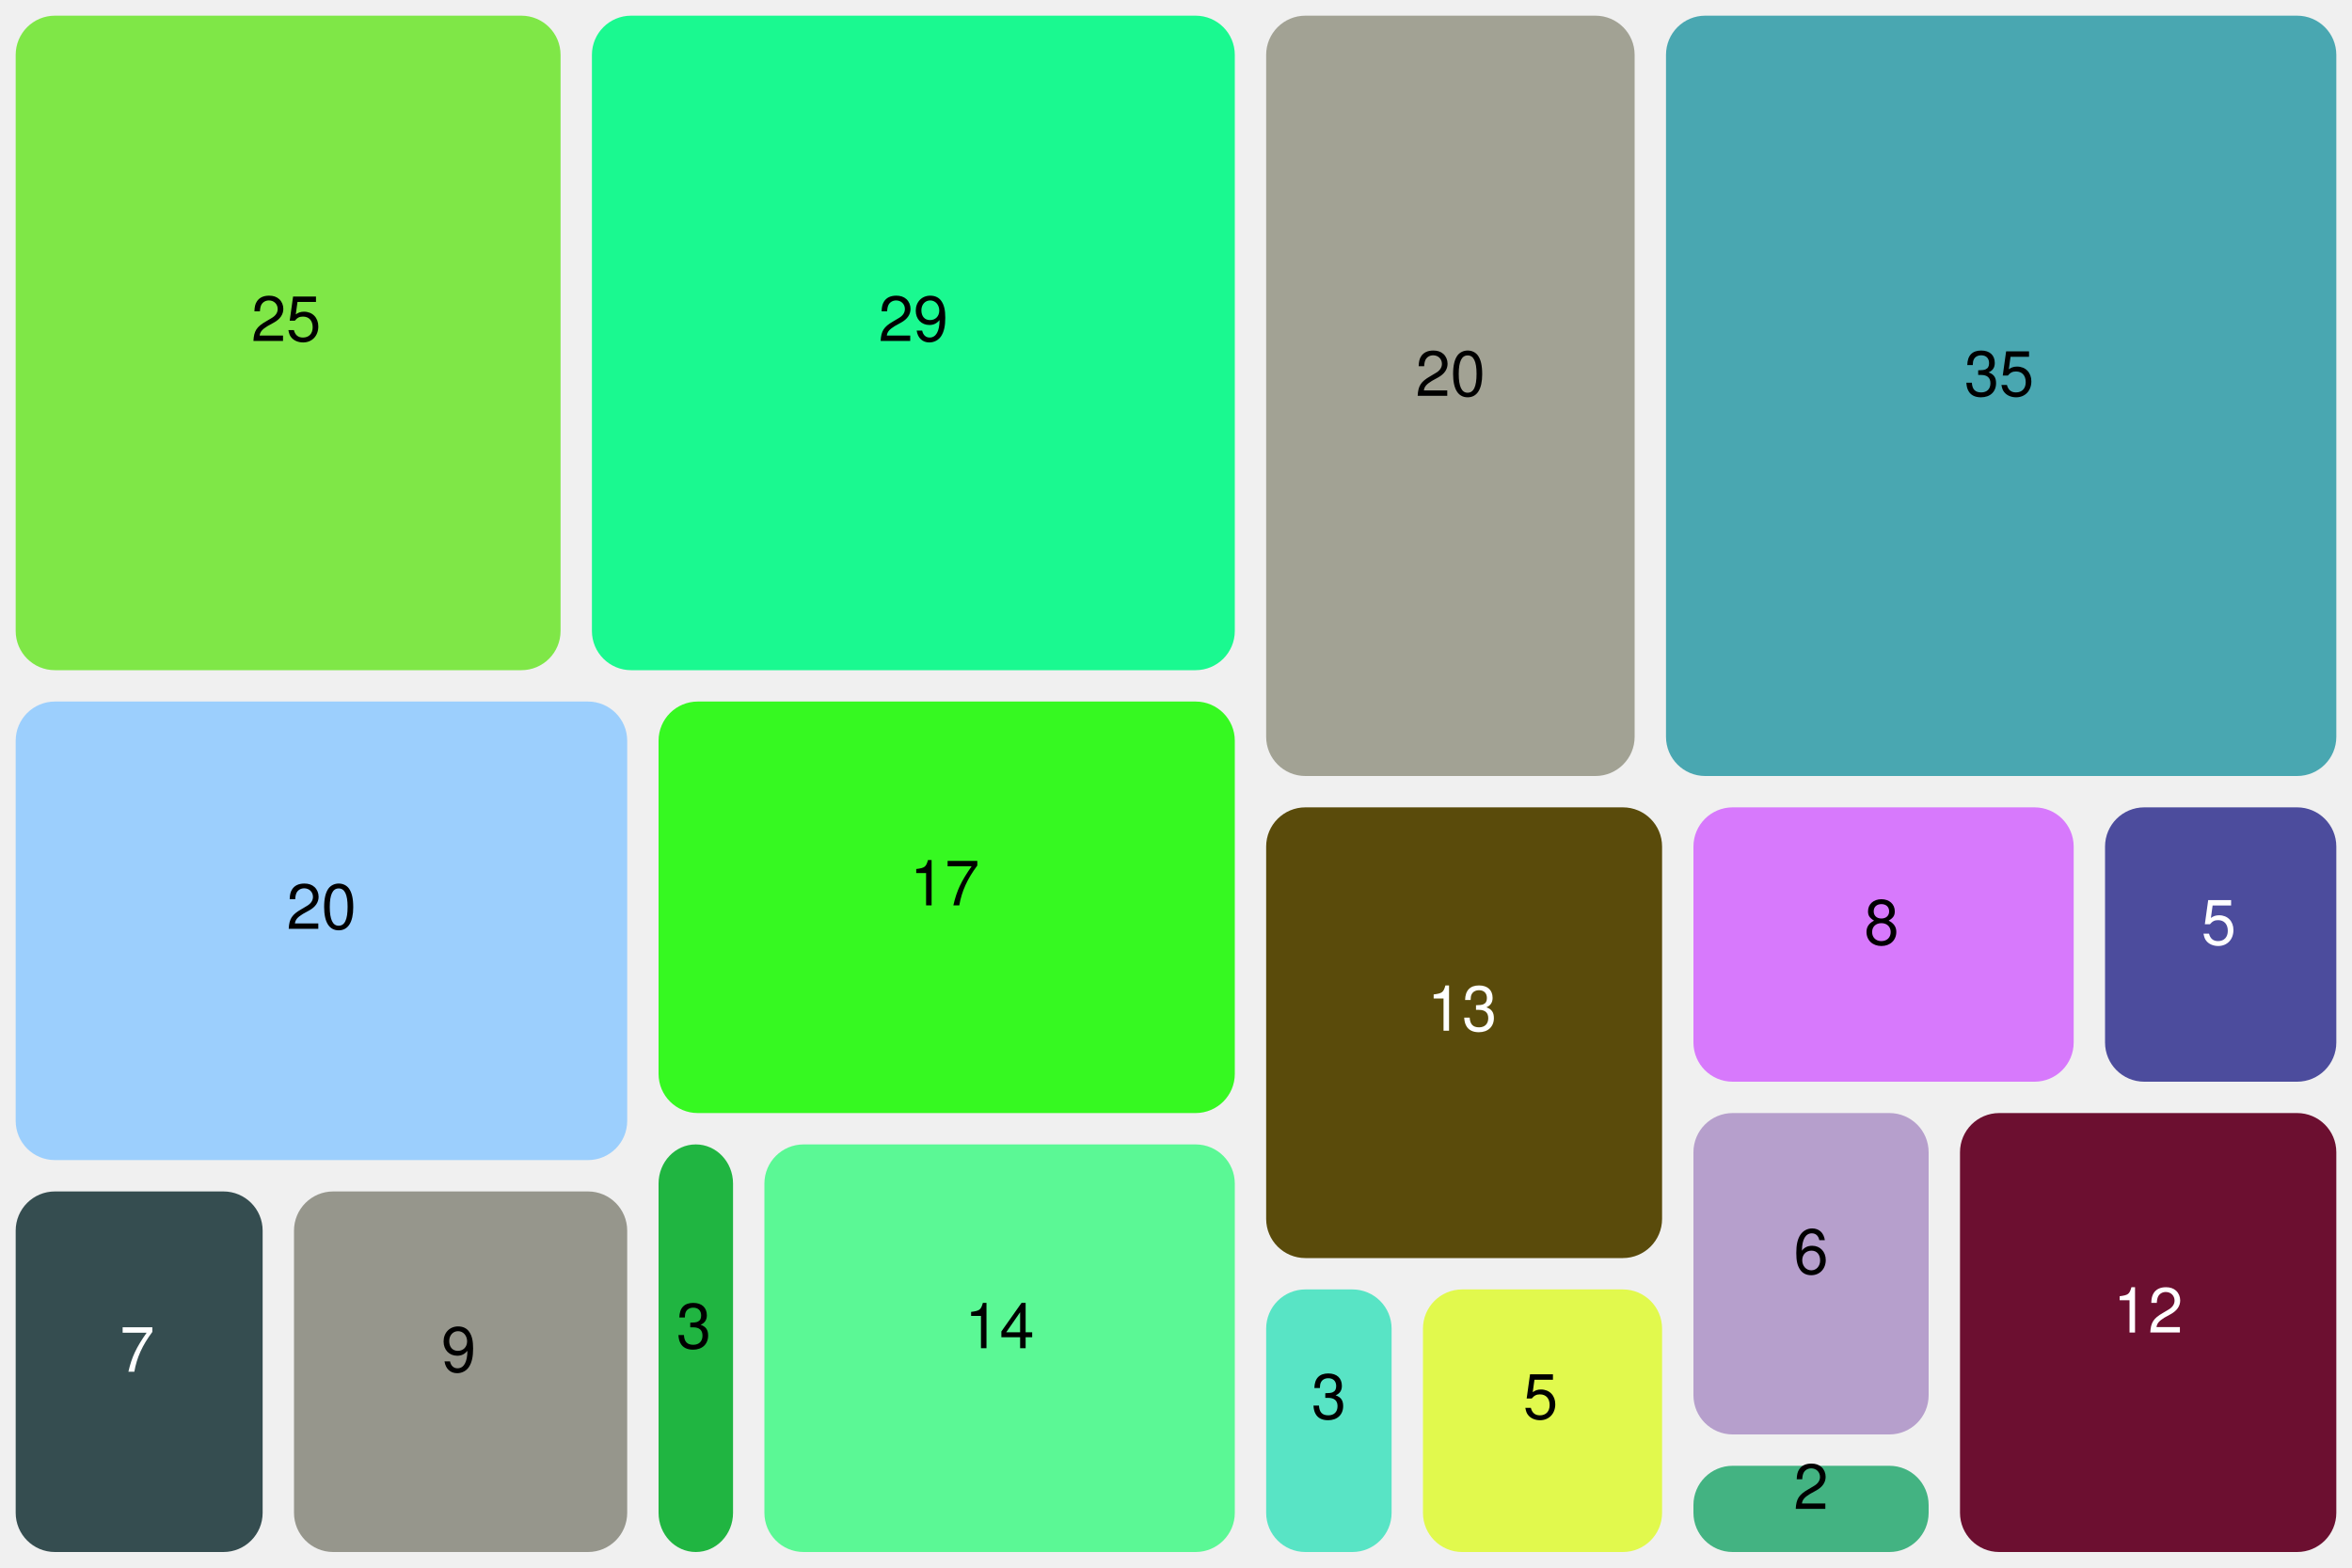
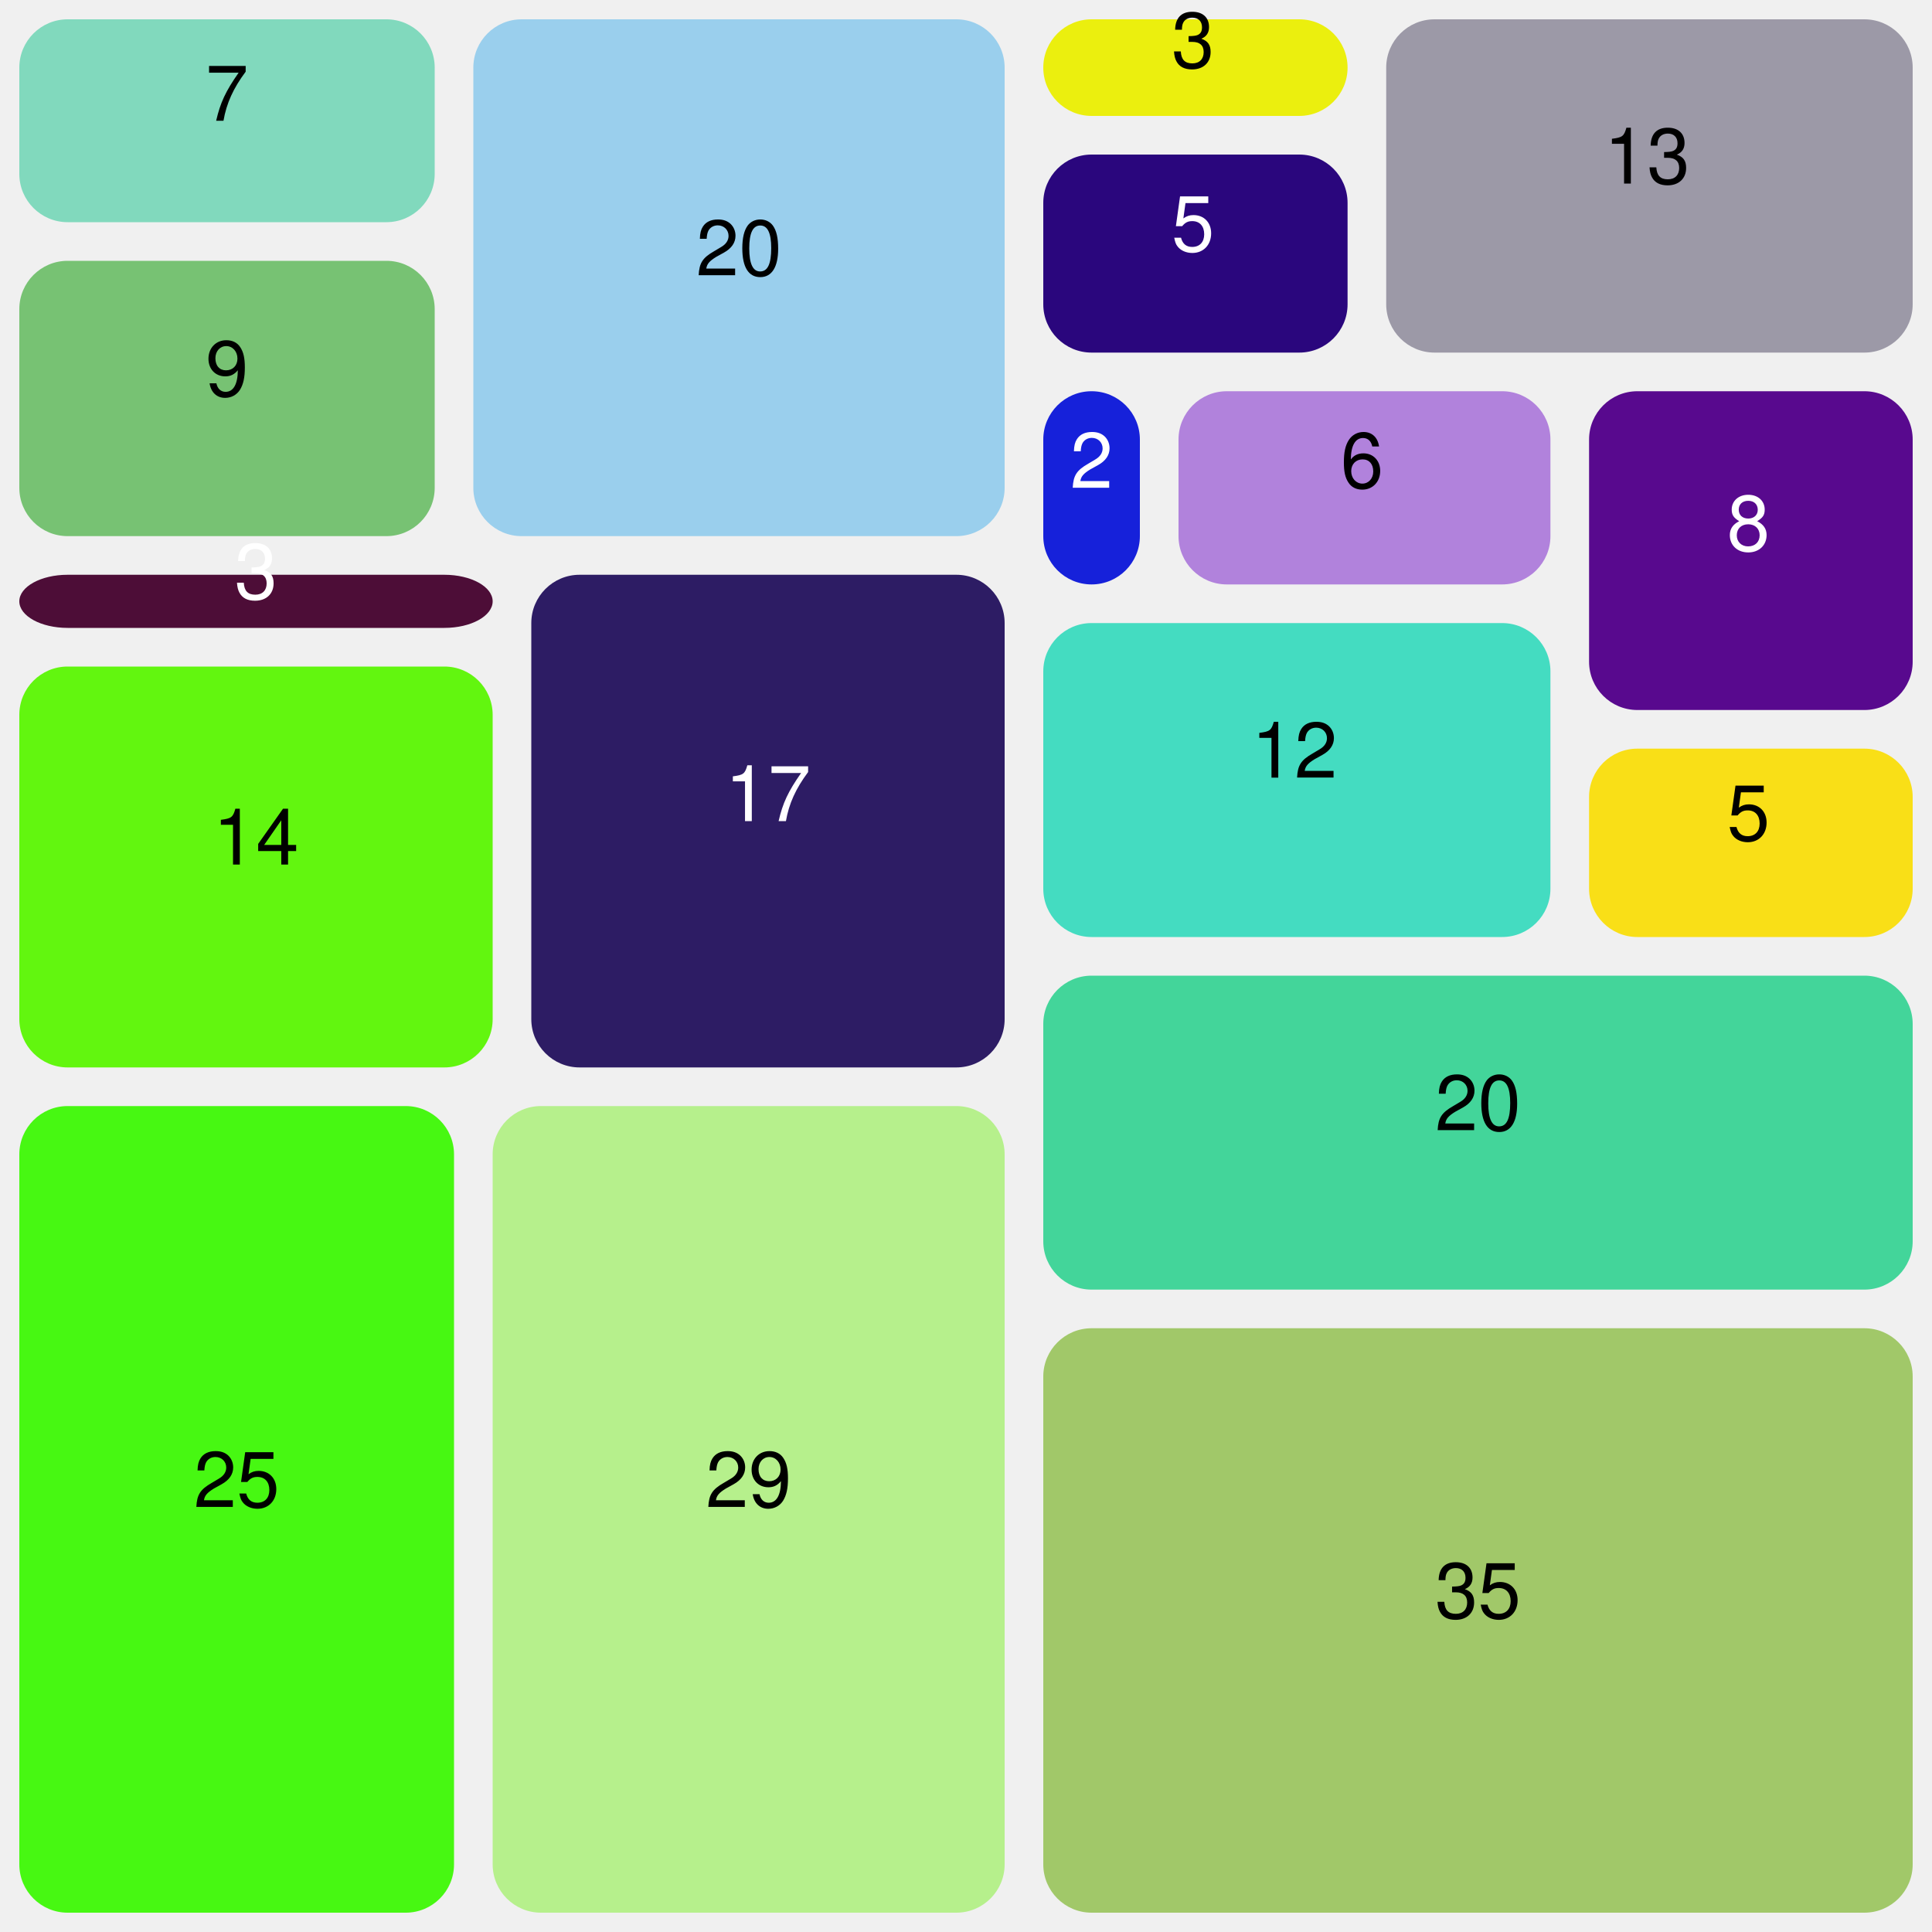
- <svg xmlns="http://www.w3.org/2000/svg" width="600" height="400">
+ <svg xmlns="http://www.w3.org/2000/svg" width="400" height="400">
        "
   <defs>
    <style>
    text {  text-anchor: middle;  
            font-family: Helvetica, Arial, sans-serif;
            font-size: 12pt;
    }
    .tile_label_white { fill: white; }
    .tile_label_black { fill: black;  }
    .group_outline { stroke: red; fill: none; stroke-width: 4; }
+     .group_outline:hover { fill: yellow; }
   </style>
  </defs>
-   <rect x="4" y="304" width="63" height="92" rx="10" fill="#354d50" class="tile" />
-   <text x="35" y="350" class="tile_label_white"> 7 </text>
-   <rect x="75" y="304" width="85" height="92" rx="10" fill="#96968c" class="tile" />
-   <text x="117" y="350" class="tile_label_black"> 9 </text>
-   <rect x="4" y="179" width="156" height="117" rx="10" fill="#9ccffd" class="tile" />
-   <text x="82" y="237" class="tile_label_black"> 20 </text>
-   <rect x="168" y="292" width="19" height="104" rx="10" fill="#20b541" class="tile" />
-   <text x="177" y="344" class="tile_label_black"> 3 </text>
-   <rect x="195" y="292" width="120" height="104" rx="10" fill="#5bf895" class="tile" />
-   <text x="255" y="344" class="tile_label_black"> 14 </text>
-   <rect x="168" y="179" width="147" height="105" rx="10" fill="#36f921" class="tile" />
-   <text x="241" y="231" class="tile_label_black"> 17 </text>
-   <rect x="4" y="4" width="139" height="167" rx="10" fill="#7fe747" class="tile" />
-   <text x="73" y="87" class="tile_label_black"> 25 </text>
-   <rect x="151" y="4" width="164" height="167" rx="10" fill="#1af990" class="tile" />
-   <text x="233" y="87" class="tile_label_black"> 29 </text>
-   <rect x="323" y="329" width="32" height="67" rx="10" fill="#58e4c5" class="tile" />
-   <text x="339" y="362" class="tile_label_black"> 3 </text>
-   <rect x="363" y="329" width="61" height="67" rx="10" fill="#e1f94d" class="tile" />
-   <text x="393" y="362" class="tile_label_black"> 5 </text>
-   <rect x="323" y="206" width="101" height="115" rx="10" fill="#5a4b0b" class="tile" />
-   <text x="373" y="263" class="tile_label_white"> 13 </text>
-   <rect x="432" y="374" width="60" height="22" rx="10" fill="#43b382" class="tile" />
-   <text x="462" y="385" class="tile_label_black"> 2 </text>
-   <rect x="432" y="284" width="60" height="82" rx="10" fill="#b69fcc" class="tile" />
-   <text x="462" y="325" class="tile_label_black"> 6 </text>
-   <rect x="500" y="284" width="96" height="112" rx="10" fill="#6c0f30" class="tile" />
-   <text x="548" y="340" class="tile_label_white"> 12 </text>
-   <rect x="432" y="206" width="97" height="70" rx="10" fill="#d779fc" class="tile" />
-   <text x="480" y="241" class="tile_label_black"> 8 </text>
-   <rect x="537" y="206" width="59" height="70" rx="10" fill="#4c4c9d" class="tile" />
-   <text x="566" y="241" class="tile_label_white"> 5 </text>
-   <rect x="323" y="4" width="94" height="194" rx="10" fill="#a2a294" class="tile" />
-   <text x="370" y="101" class="tile_label_black"> 20 </text>
-   <rect x="425" y="4" width="171" height="194" rx="10" fill="#49a7b1" class="tile" />
-   <text x="510" y="101" class="tile_label_black"> 35 </text>
+   <rect x="4" y="4" width="86" height="42" rx="10" fill="#81d9bd" class="tile" />
+   <text x="47" y="25" class="tile_label_black"> 7 </text>
+   <rect x="4" y="54" width="86" height="57" rx="10" fill="#77c273" class="tile" />
+   <text x="47" y="82" class="tile_label_black"> 9 </text>
+   <rect x="98" y="4" width="110" height="107" rx="10" fill="#9acfed" class="tile" />
+   <text x="153" y="57" class="tile_label_black"> 20 </text>
+   <rect x="4" y="119" width="98" height="11" rx="10" fill="#4d0d37" class="tile" />
+   <text x="53" y="124" class="tile_label_white"> 3 </text>
+   <rect x="4" y="138" width="98" height="83" rx="10" fill="#62f60f" class="tile" />
+   <text x="53" y="179" class="tile_label_black"> 14 </text>
+   <rect x="110" y="119" width="98" height="102" rx="10" fill="#2d1c64" class="tile" />
+   <text x="159" y="170" class="tile_label_white"> 17 </text>
+   <rect x="4" y="229" width="90" height="167" rx="10" fill="#47f812" class="tile" />
+   <text x="49" y="312" class="tile_label_black"> 25 </text>
+   <rect x="102" y="229" width="106" height="167" rx="10" fill="#b6f08c" class="tile" />
+   <text x="155" y="312" class="tile_label_black"> 29 </text>
+   <rect x="216" y="4" width="63" height="20" rx="10" fill="#ebef0e" class="tile" />
+   <text x="247" y="14" class="tile_label_black"> 3 </text>
+   <rect x="216" y="32" width="63" height="41" rx="10" fill="#2a067d" class="tile" />
+   <text x="247" y="52" class="tile_label_white"> 5 </text>
+   <rect x="287" y="4" width="109" height="69" rx="10" fill="#9c99a7" class="tile" />
+   <text x="341" y="38" class="tile_label_black"> 13 </text>
+   <rect x="216" y="81" width="20" height="40" rx="10" fill="#1621da" class="tile" />
+   <text x="226" y="101" class="tile_label_white"> 2 </text>
+   <rect x="244" y="81" width="77" height="40" rx="10" fill="#b182dc" class="tile" />
+   <text x="282" y="101" class="tile_label_black"> 6 </text>
+   <rect x="216" y="129" width="105" height="65" rx="10" fill="#44dcc1" class="tile" />
+   <text x="268" y="161" class="tile_label_black"> 12 </text>
+   <rect x="329" y="81" width="67" height="66" rx="10" fill="#58098e" class="tile" />
+   <text x="362" y="114" class="tile_label_white"> 8 </text>
+   <rect x="329" y="155" width="67" height="39" rx="10" fill="#f9df17" class="tile" />
+   <text x="362" y="174" class="tile_label_black"> 5 </text>
+   <rect x="216" y="202" width="180" height="65" rx="10" fill="#43d59a" class="tile" />
+   <text x="306" y="234" class="tile_label_black"> 20 </text>
+   <rect x="216" y="275" width="180" height="121" rx="10" fill="#a1c869" class="tile" />
+   <text x="306" y="335" class="tile_label_black"> 35 </text>
</svg>
